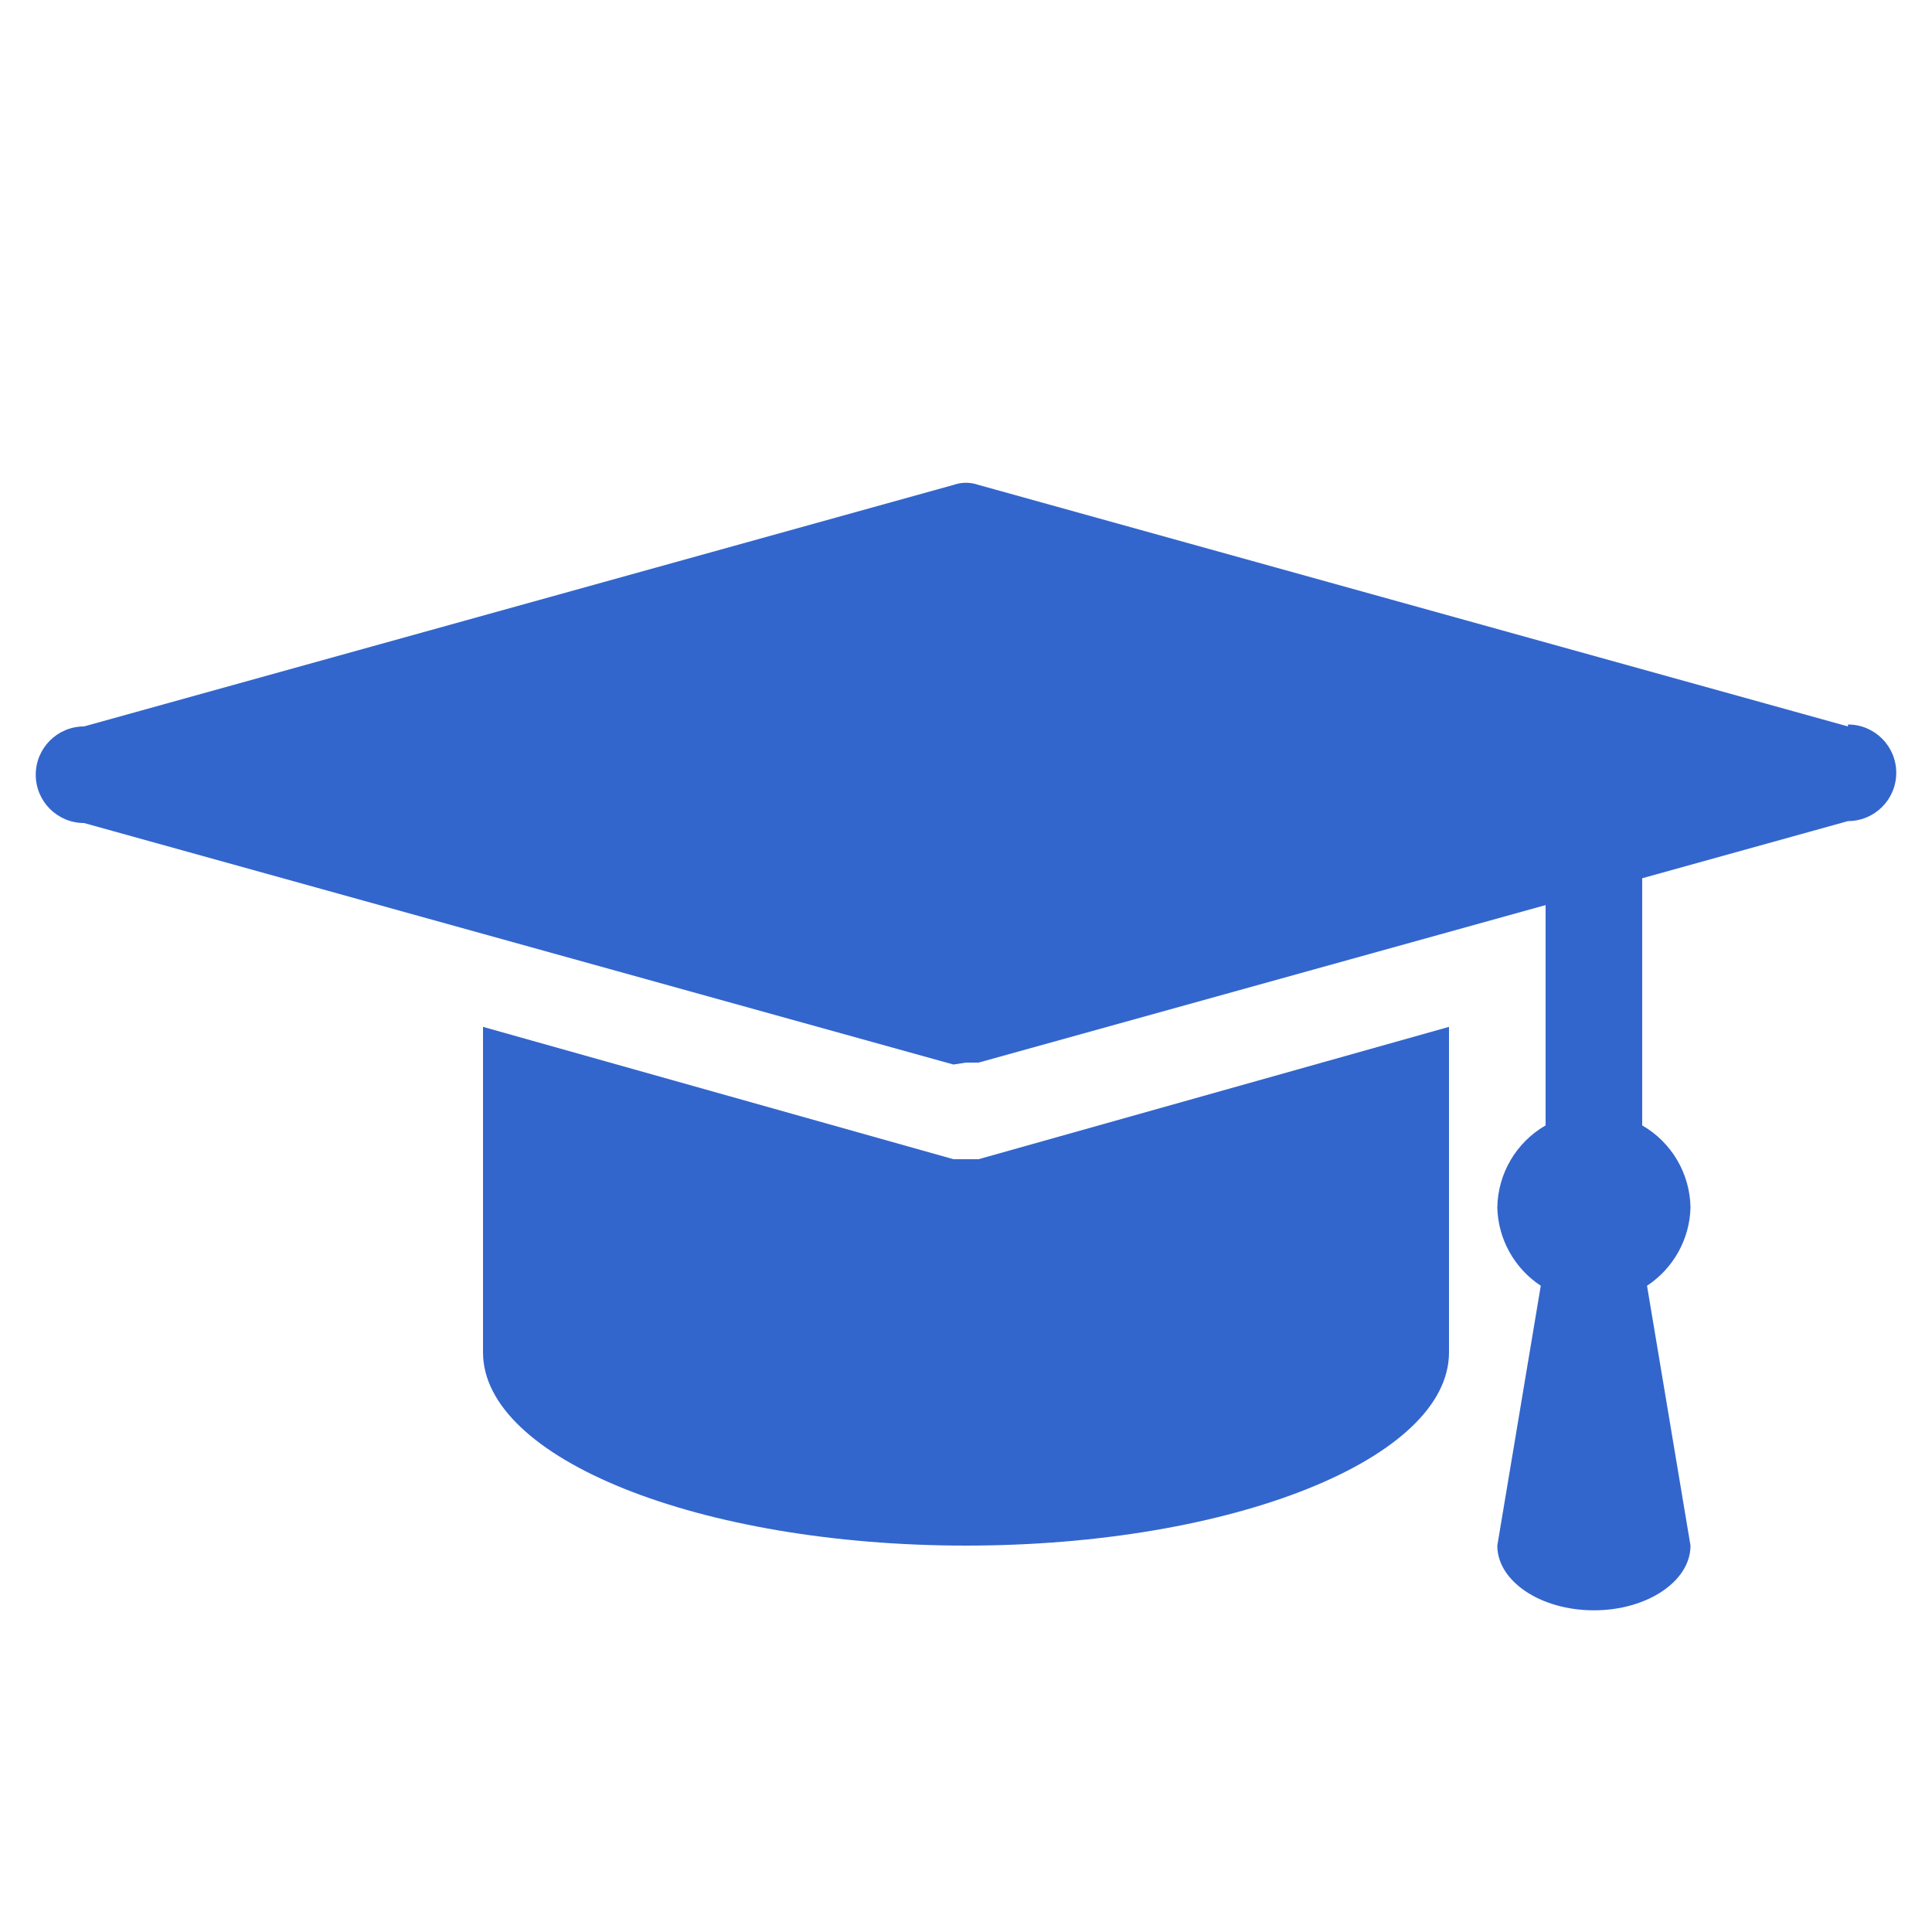
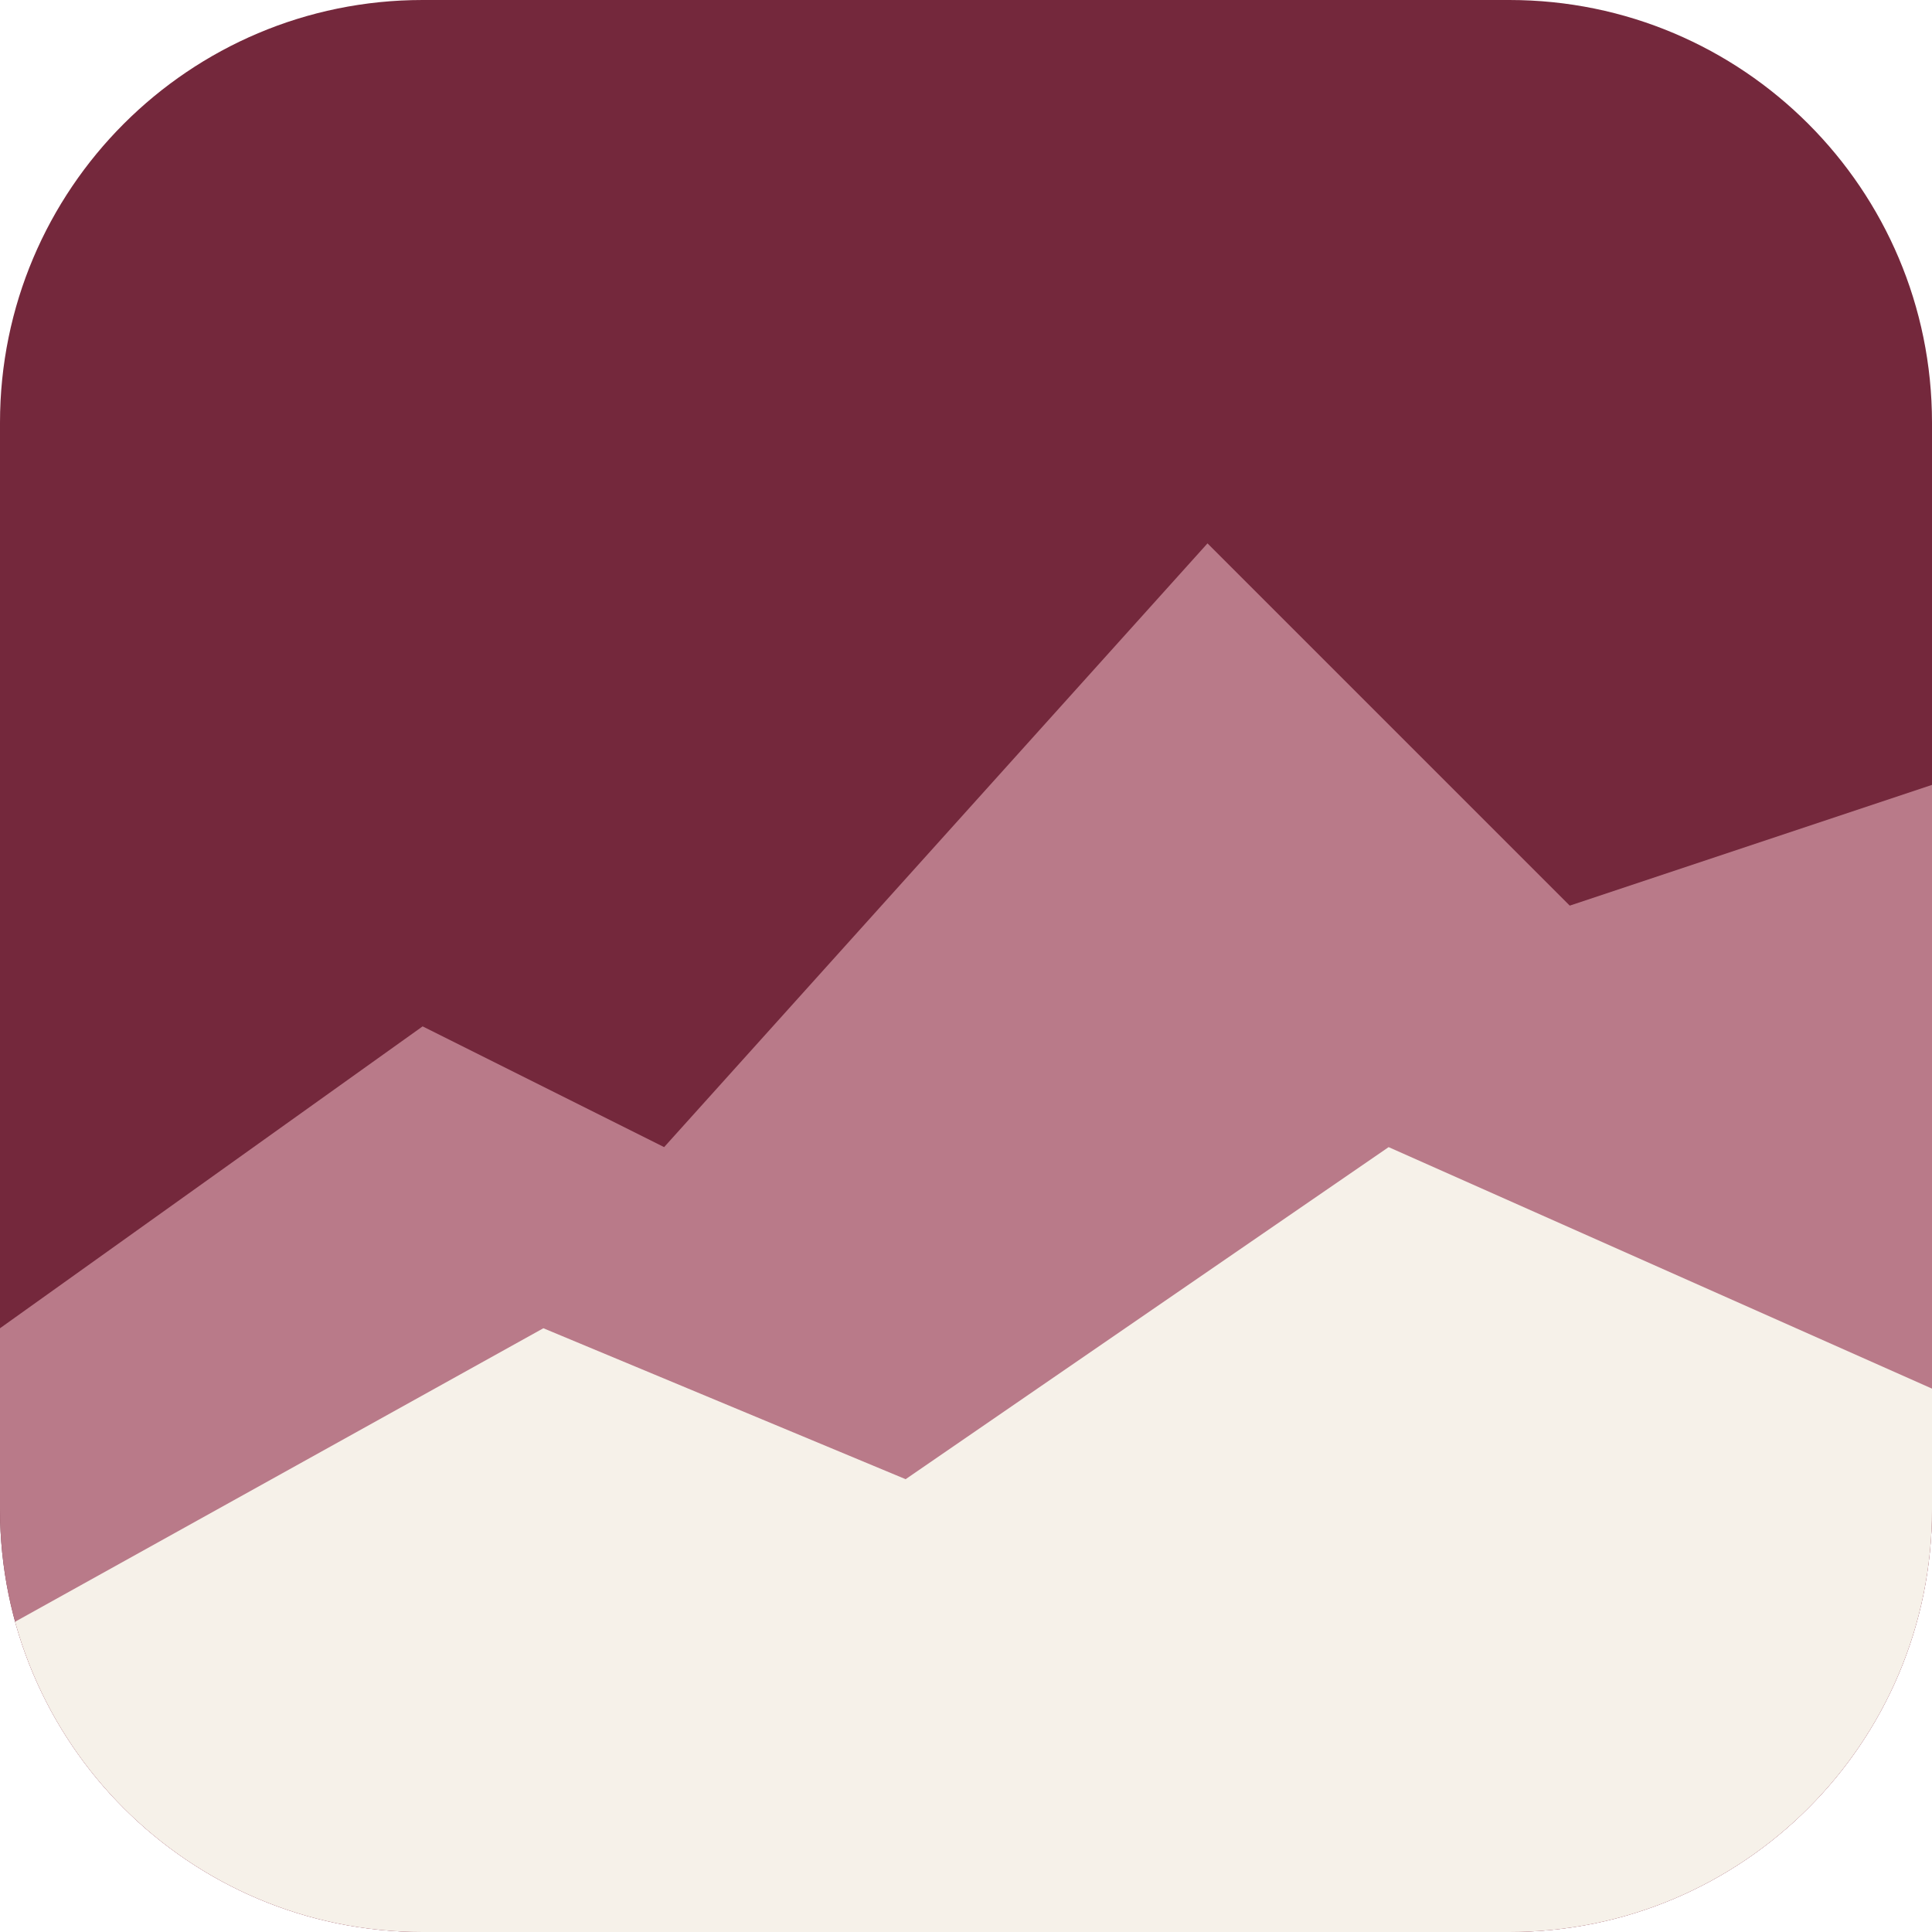
- <svg xmlns="http://www.w3.org/2000/svg" viewBox="2 2 20 20">
-   <path d="M12.13,14,12,14l-.13,0L7,12.63V16c0,1.1,2.24,2,5,2s5-.9,5-2V12.63Z" fill="#36c" />
-   <path d="M21.13,9.52l-9-2.5a.39.39,0,0,0-.26,0l-9,2.5a.5.5,0,0,0,0,1l9,2.5L12,13l.13,0,9-2.5a.5.5,0,0,0,0-1Z" fill="#36c" />
-   <path d="M19.5,14.5a1,1,0,0,0-.5-.85V10H18v3.65a1,1,0,0,0-.5.85,1,1,0,0,0,.45.81L17.5,18c0,.37.45.67,1,.67s1-.3,1-.67l-.45-2.69A1,1,0,0,0,19.5,14.5Z" fill="#36c" />
+ <svg xmlns="http://www.w3.org/2000/svg" viewBox="0 0 64 64">
+   <defs>
+     <clipPath id="r">
+       <rect width="64" height="64" rx="14" />
+     </clipPath>
+   </defs>
+   <g clip-path="url(#r)">
+     <rect width="64" height="64" fill="#74283C" />
+     <path d="M0 44 L14 34 L22 38 L40 18 L52 30 L64 26 V64 H0 Z" fill="#B97A89" />
+     <path d="M0 54 L18 44 L30 49 L46 38 L64 46 V64 H0 Z" fill="#F6F1E9" />
+   </g>
</svg>
